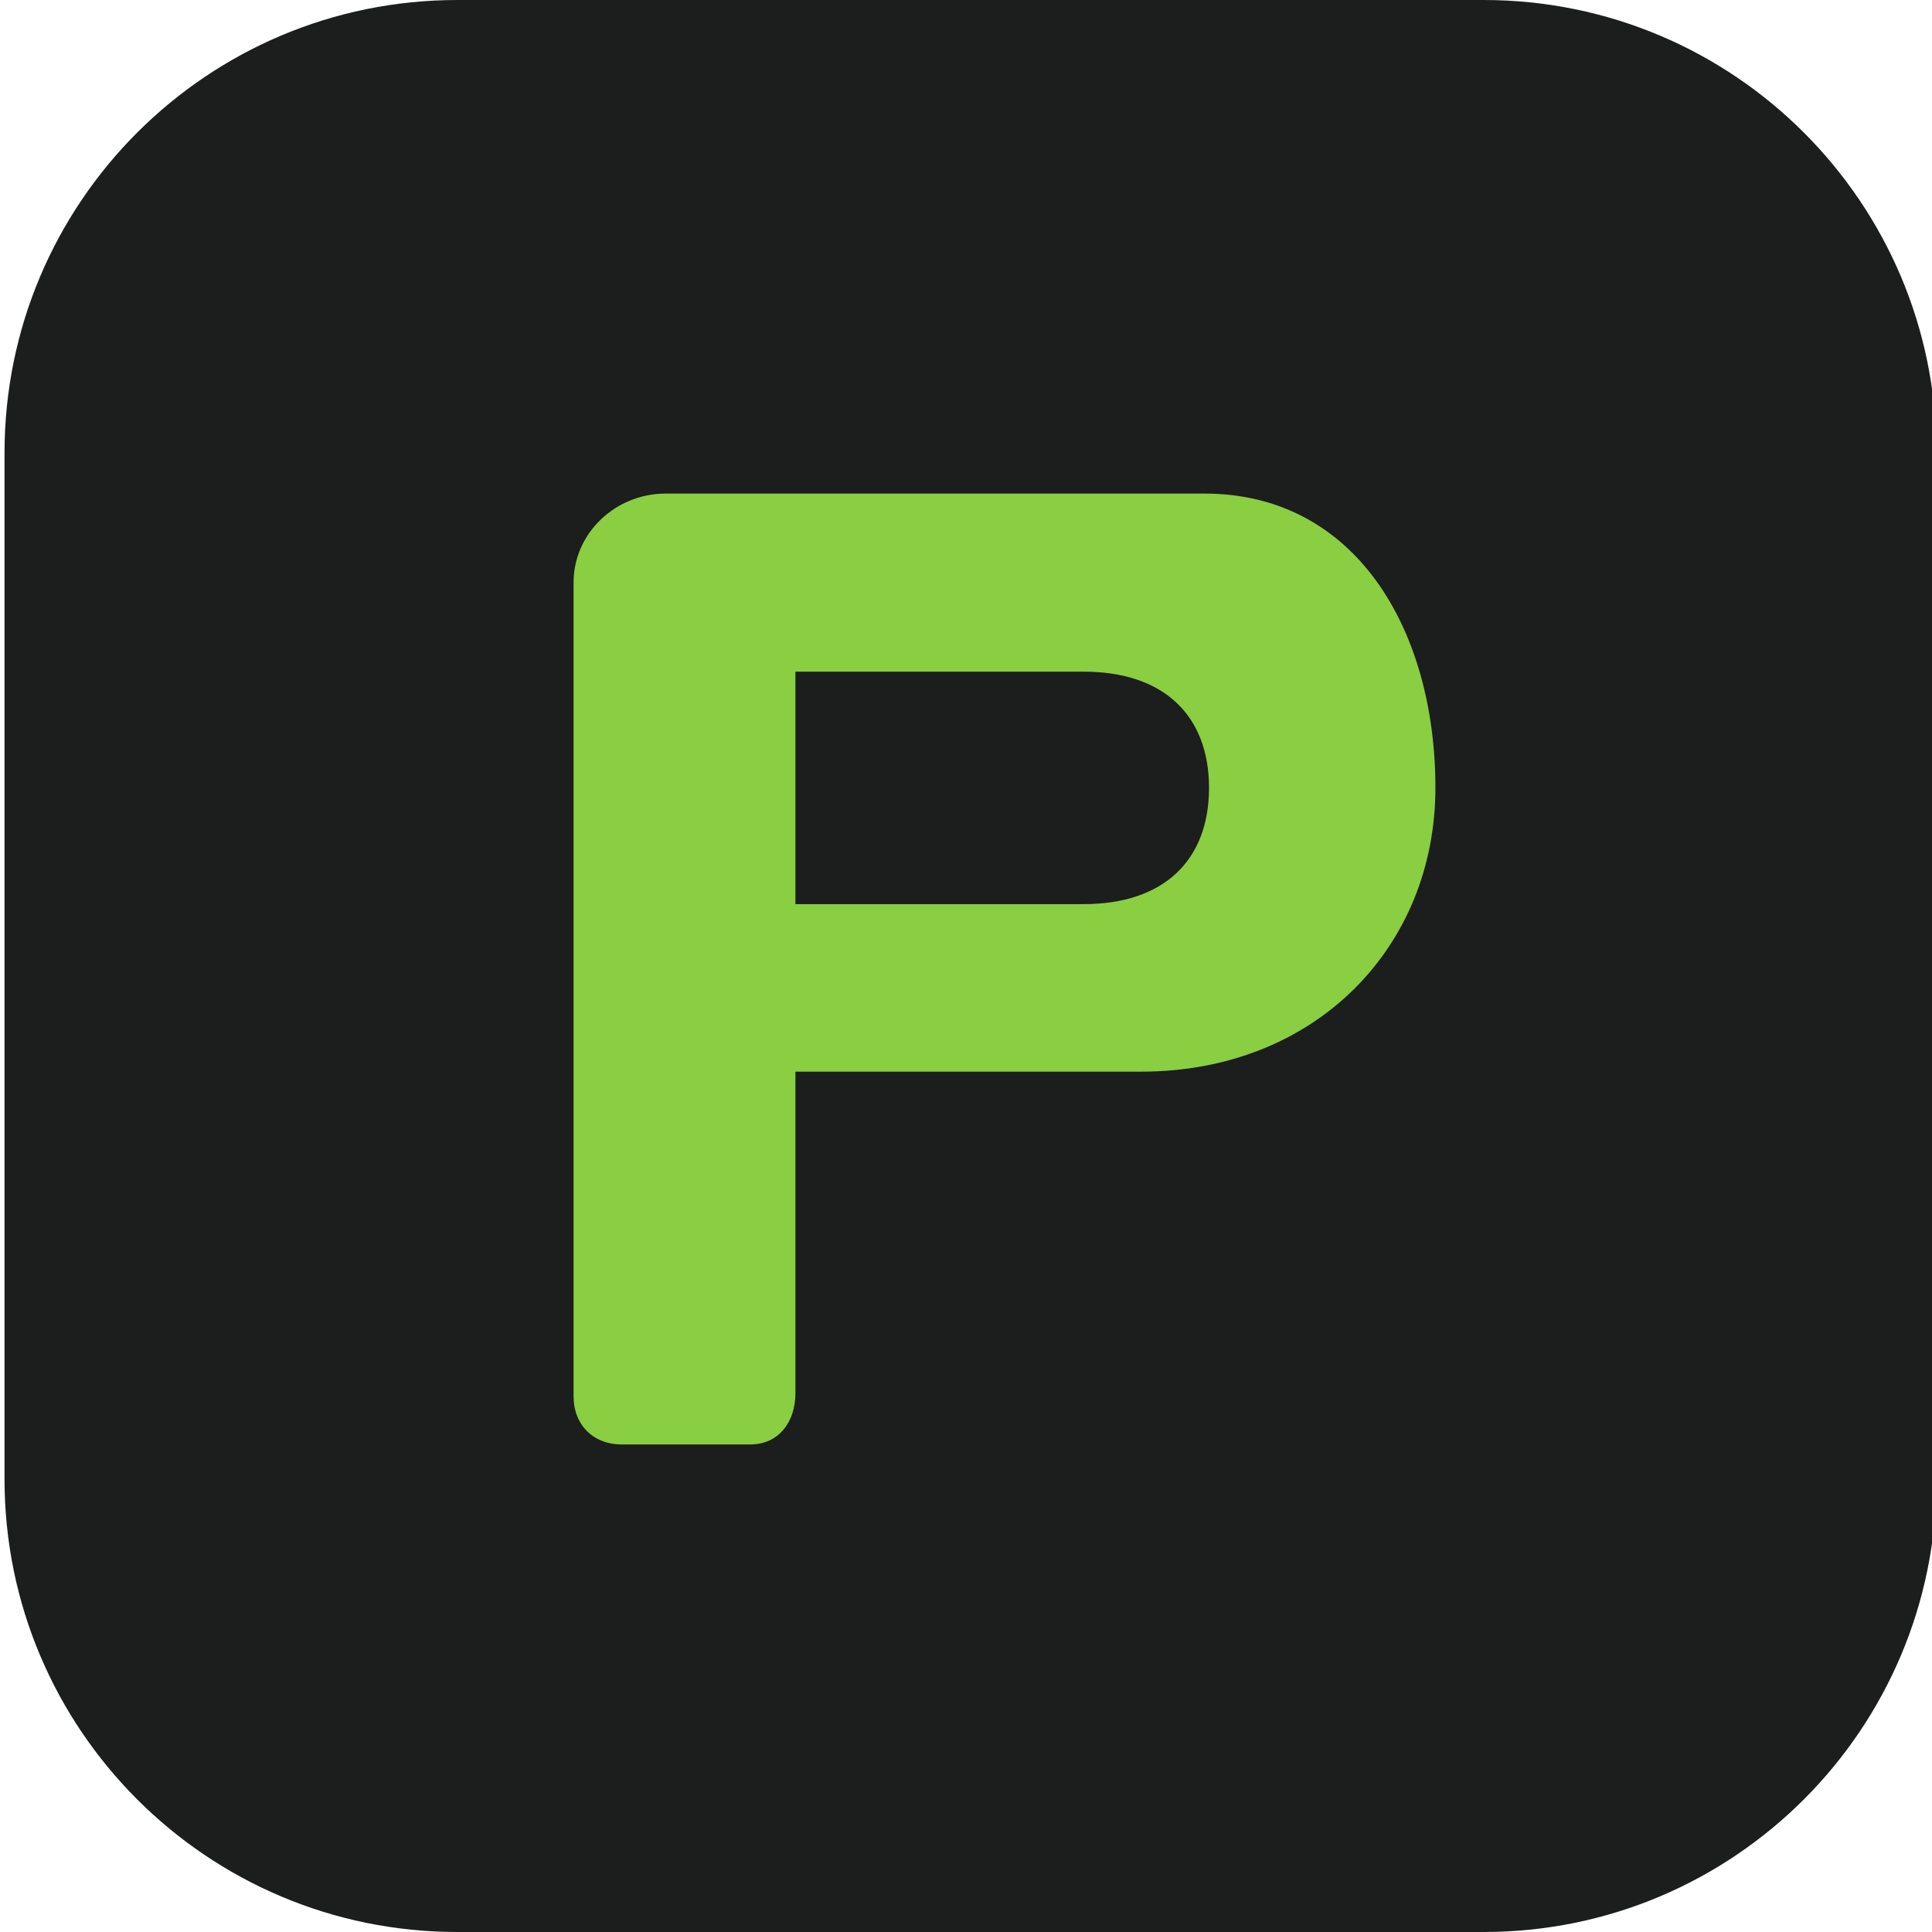
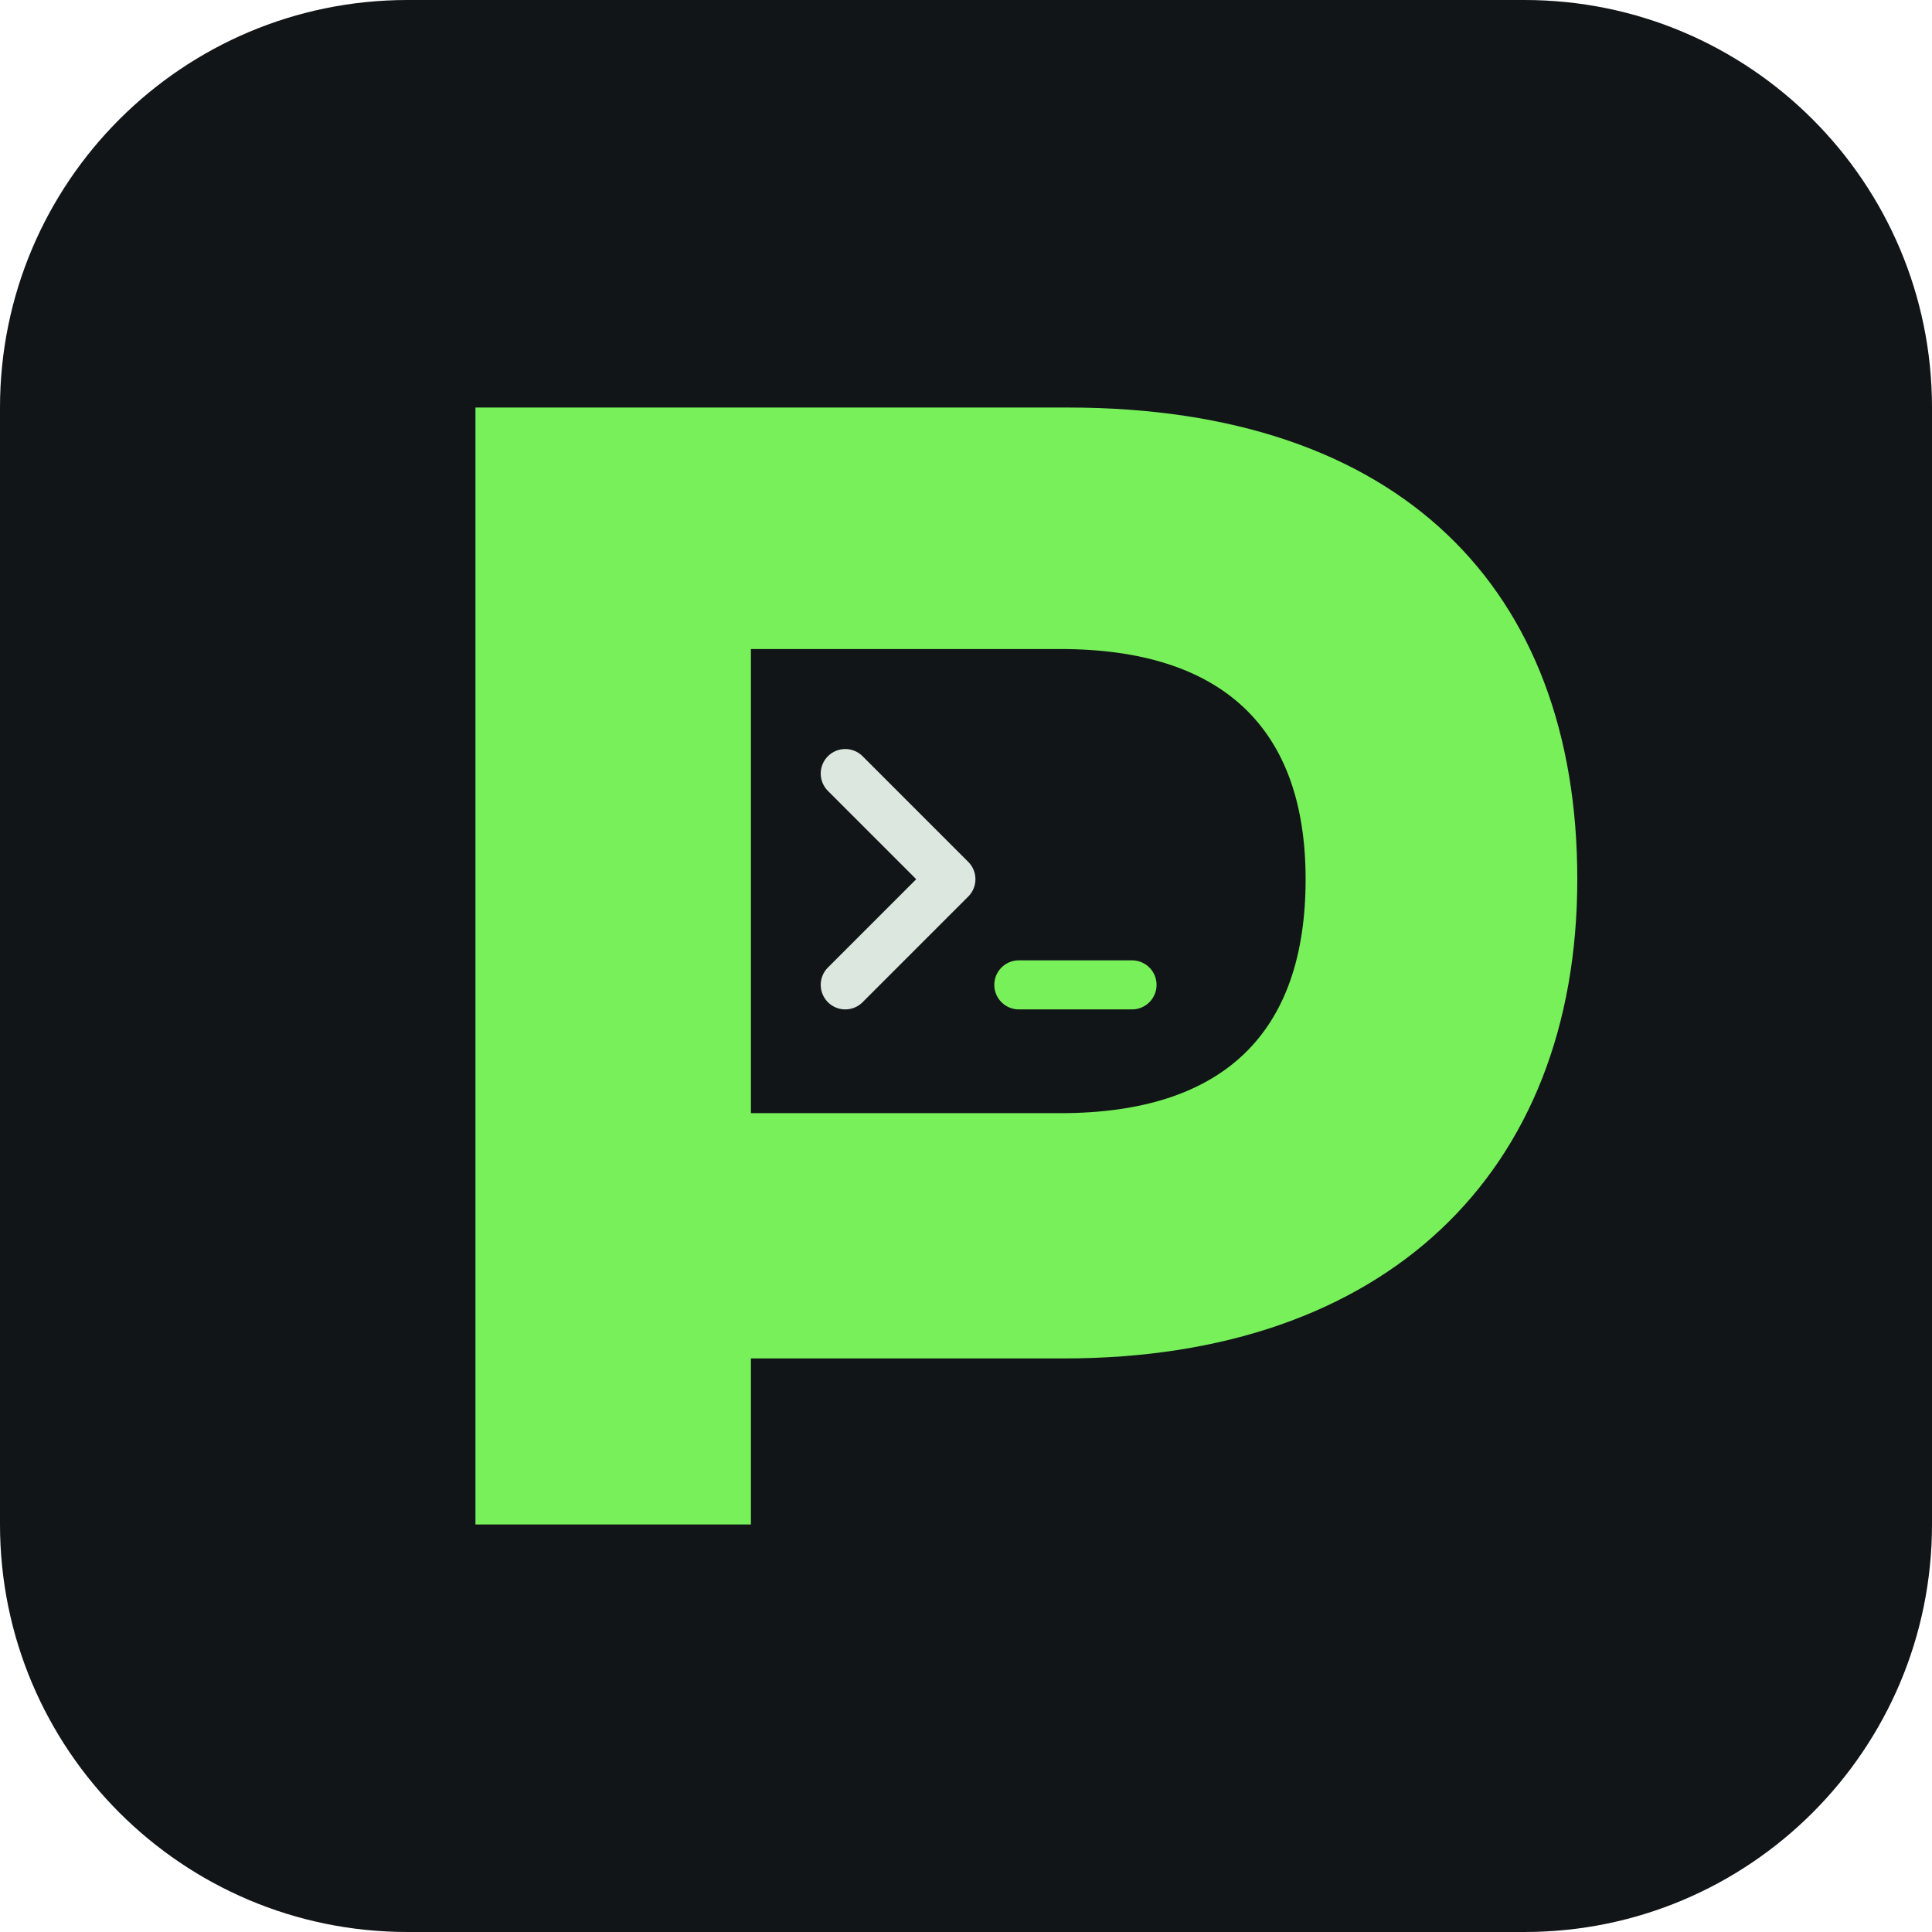
- <svg xmlns="http://www.w3.org/2000/svg" width="1280" height="1280" viewBox="0 0 1280 1280">
-   <g transform="translate(3 22)">
-     <rect x="0" y="-22" width="1280" height="1280" rx="300" fill="#1c1d1d" />
-     <path fill="#8ace41" d="M438 305H795C895 305 948 395 948 500C948 605 869 688 753 688H524V901C524 920 513 935 494 935H409C390 935 377 922 377 903V364C377 331 405 305 438 305Z" />
-     <path fill="#1c1d1d" d="M524 423H715C768 423 798 452 798 500C798 548 768 577 715 577H524Z" />
-   </g>
+ <svg xmlns="http://www.w3.org/2000/svg" width="512" height="512" viewBox="0 0 512 512" role="img" aria-labelledby="title desc">
+   <rect width="512" height="512" rx="108" fill="#111518" />
+   <path fill="#78F05A" fill-rule="evenodd" d="M126 404V108h157c88 0 135 48 135 125 0 78-51 127-136 127h-83v44H126Zm73-109h82c43 0 65-21 65-62 0-40-22-61-65-61h-82v123Z" />
+   <path d="m224 205 28 28-28 28" fill="none" stroke="#DCE7DF" stroke-width="13" stroke-linecap="round" stroke-linejoin="round" />
+   <path d="M270 261h30" fill="none" stroke="#78F05A" stroke-width="13" stroke-linecap="round" />
</svg>
